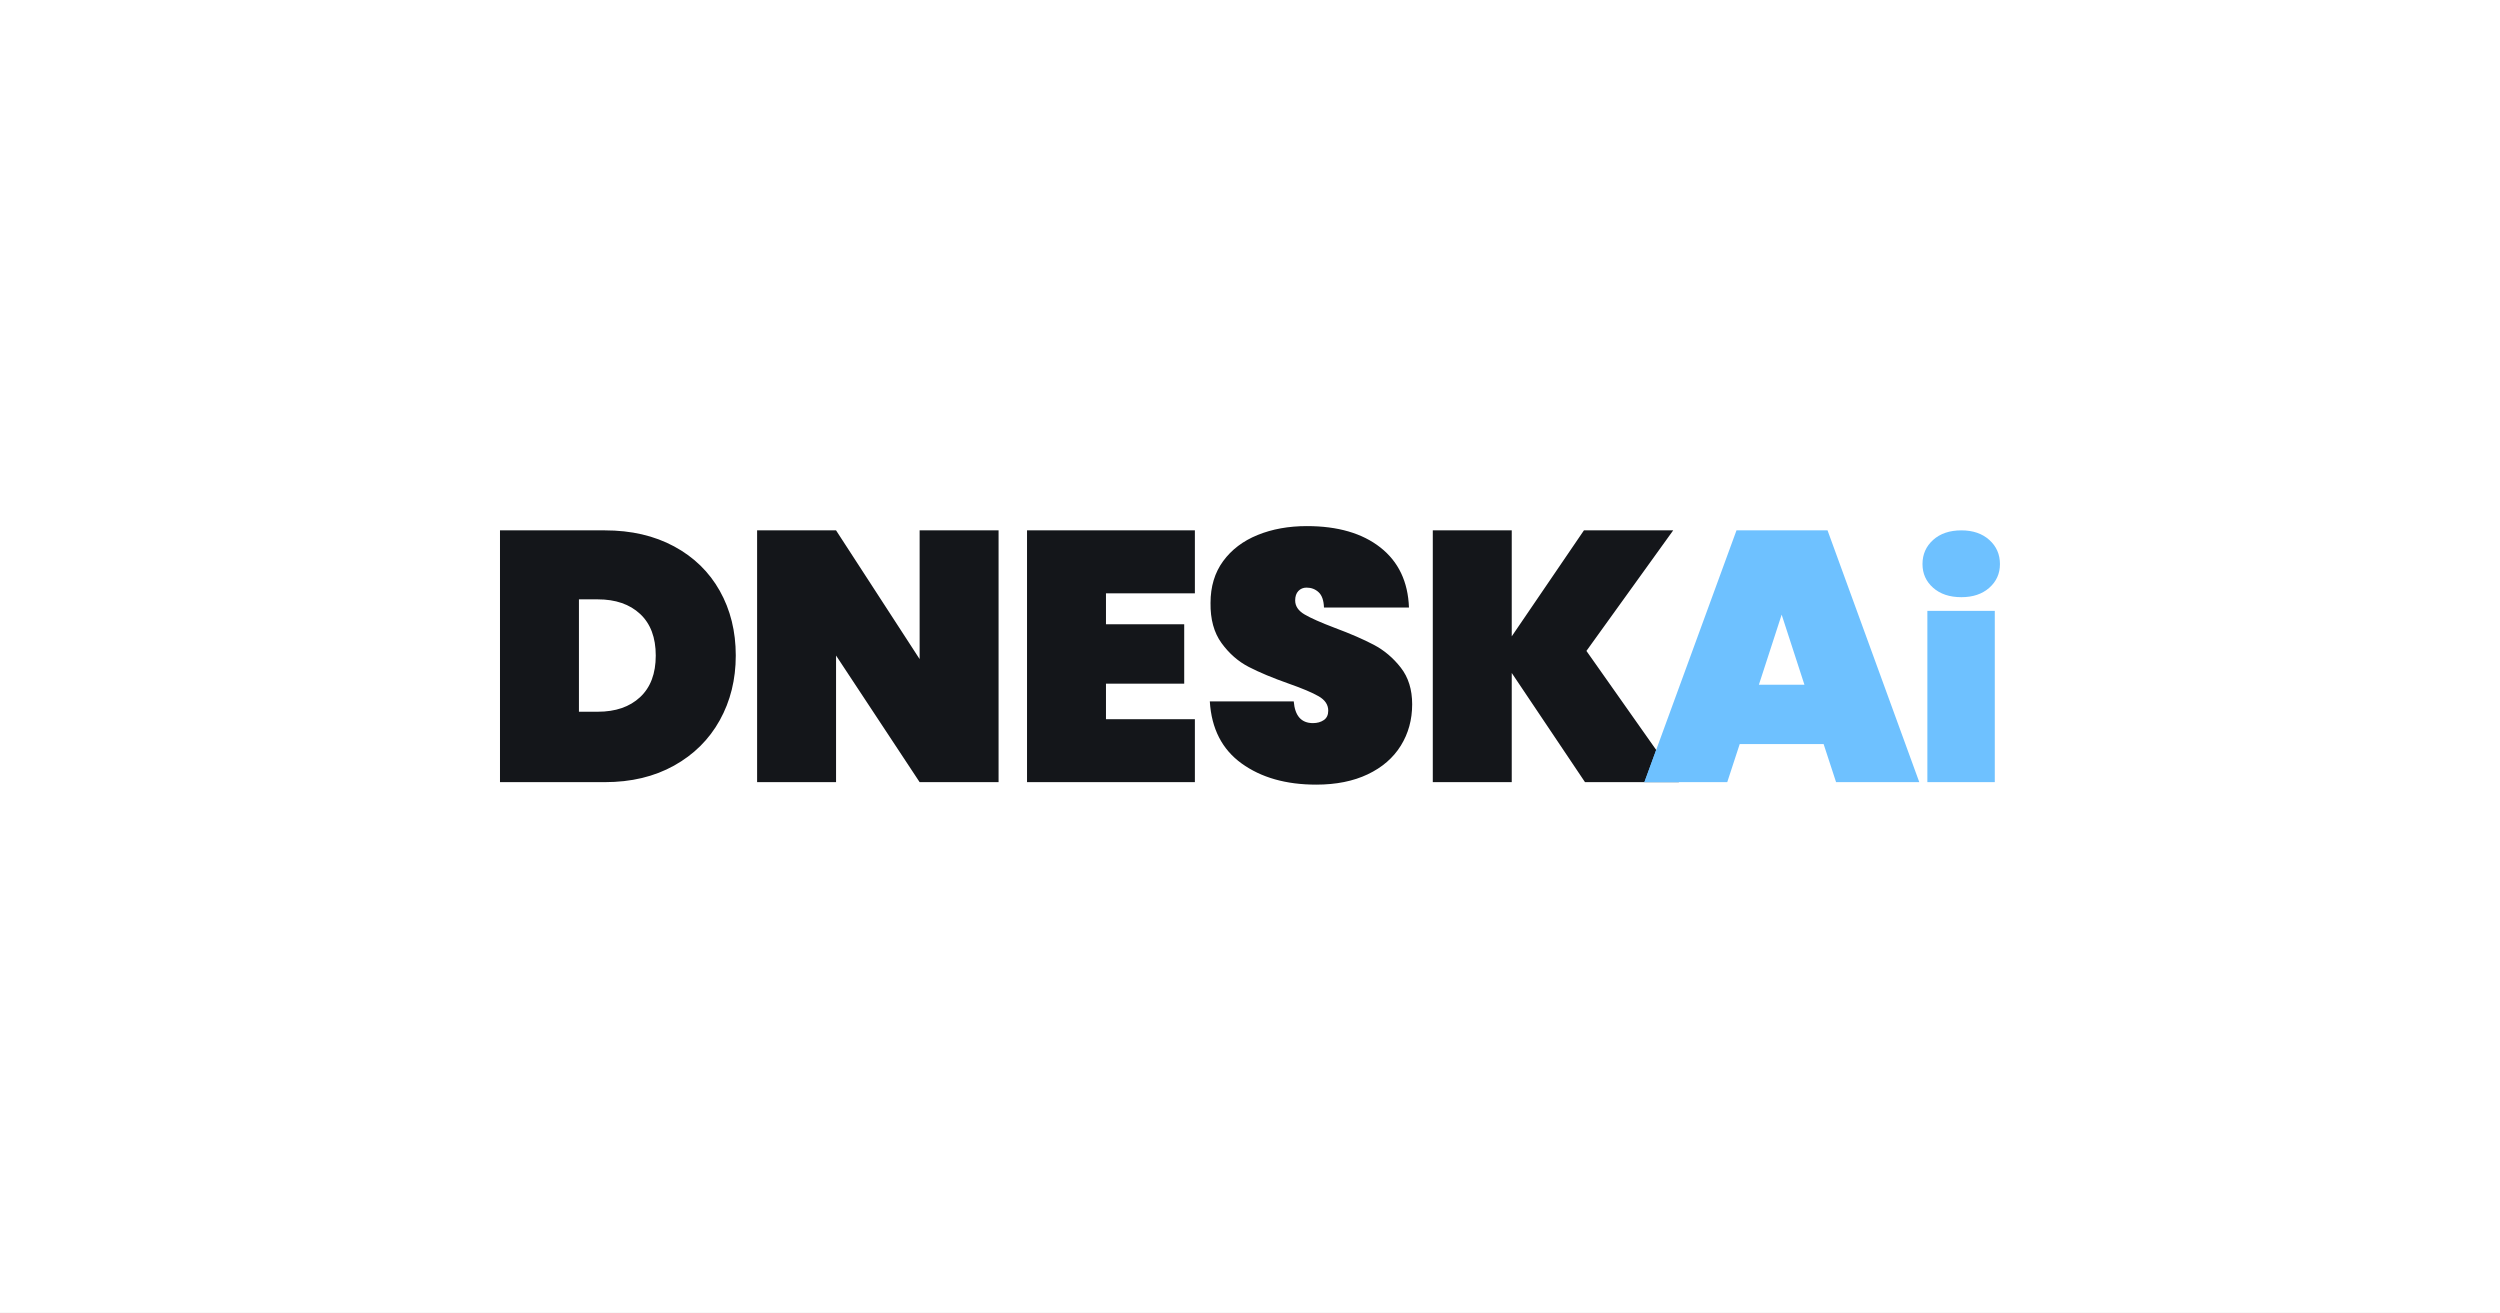
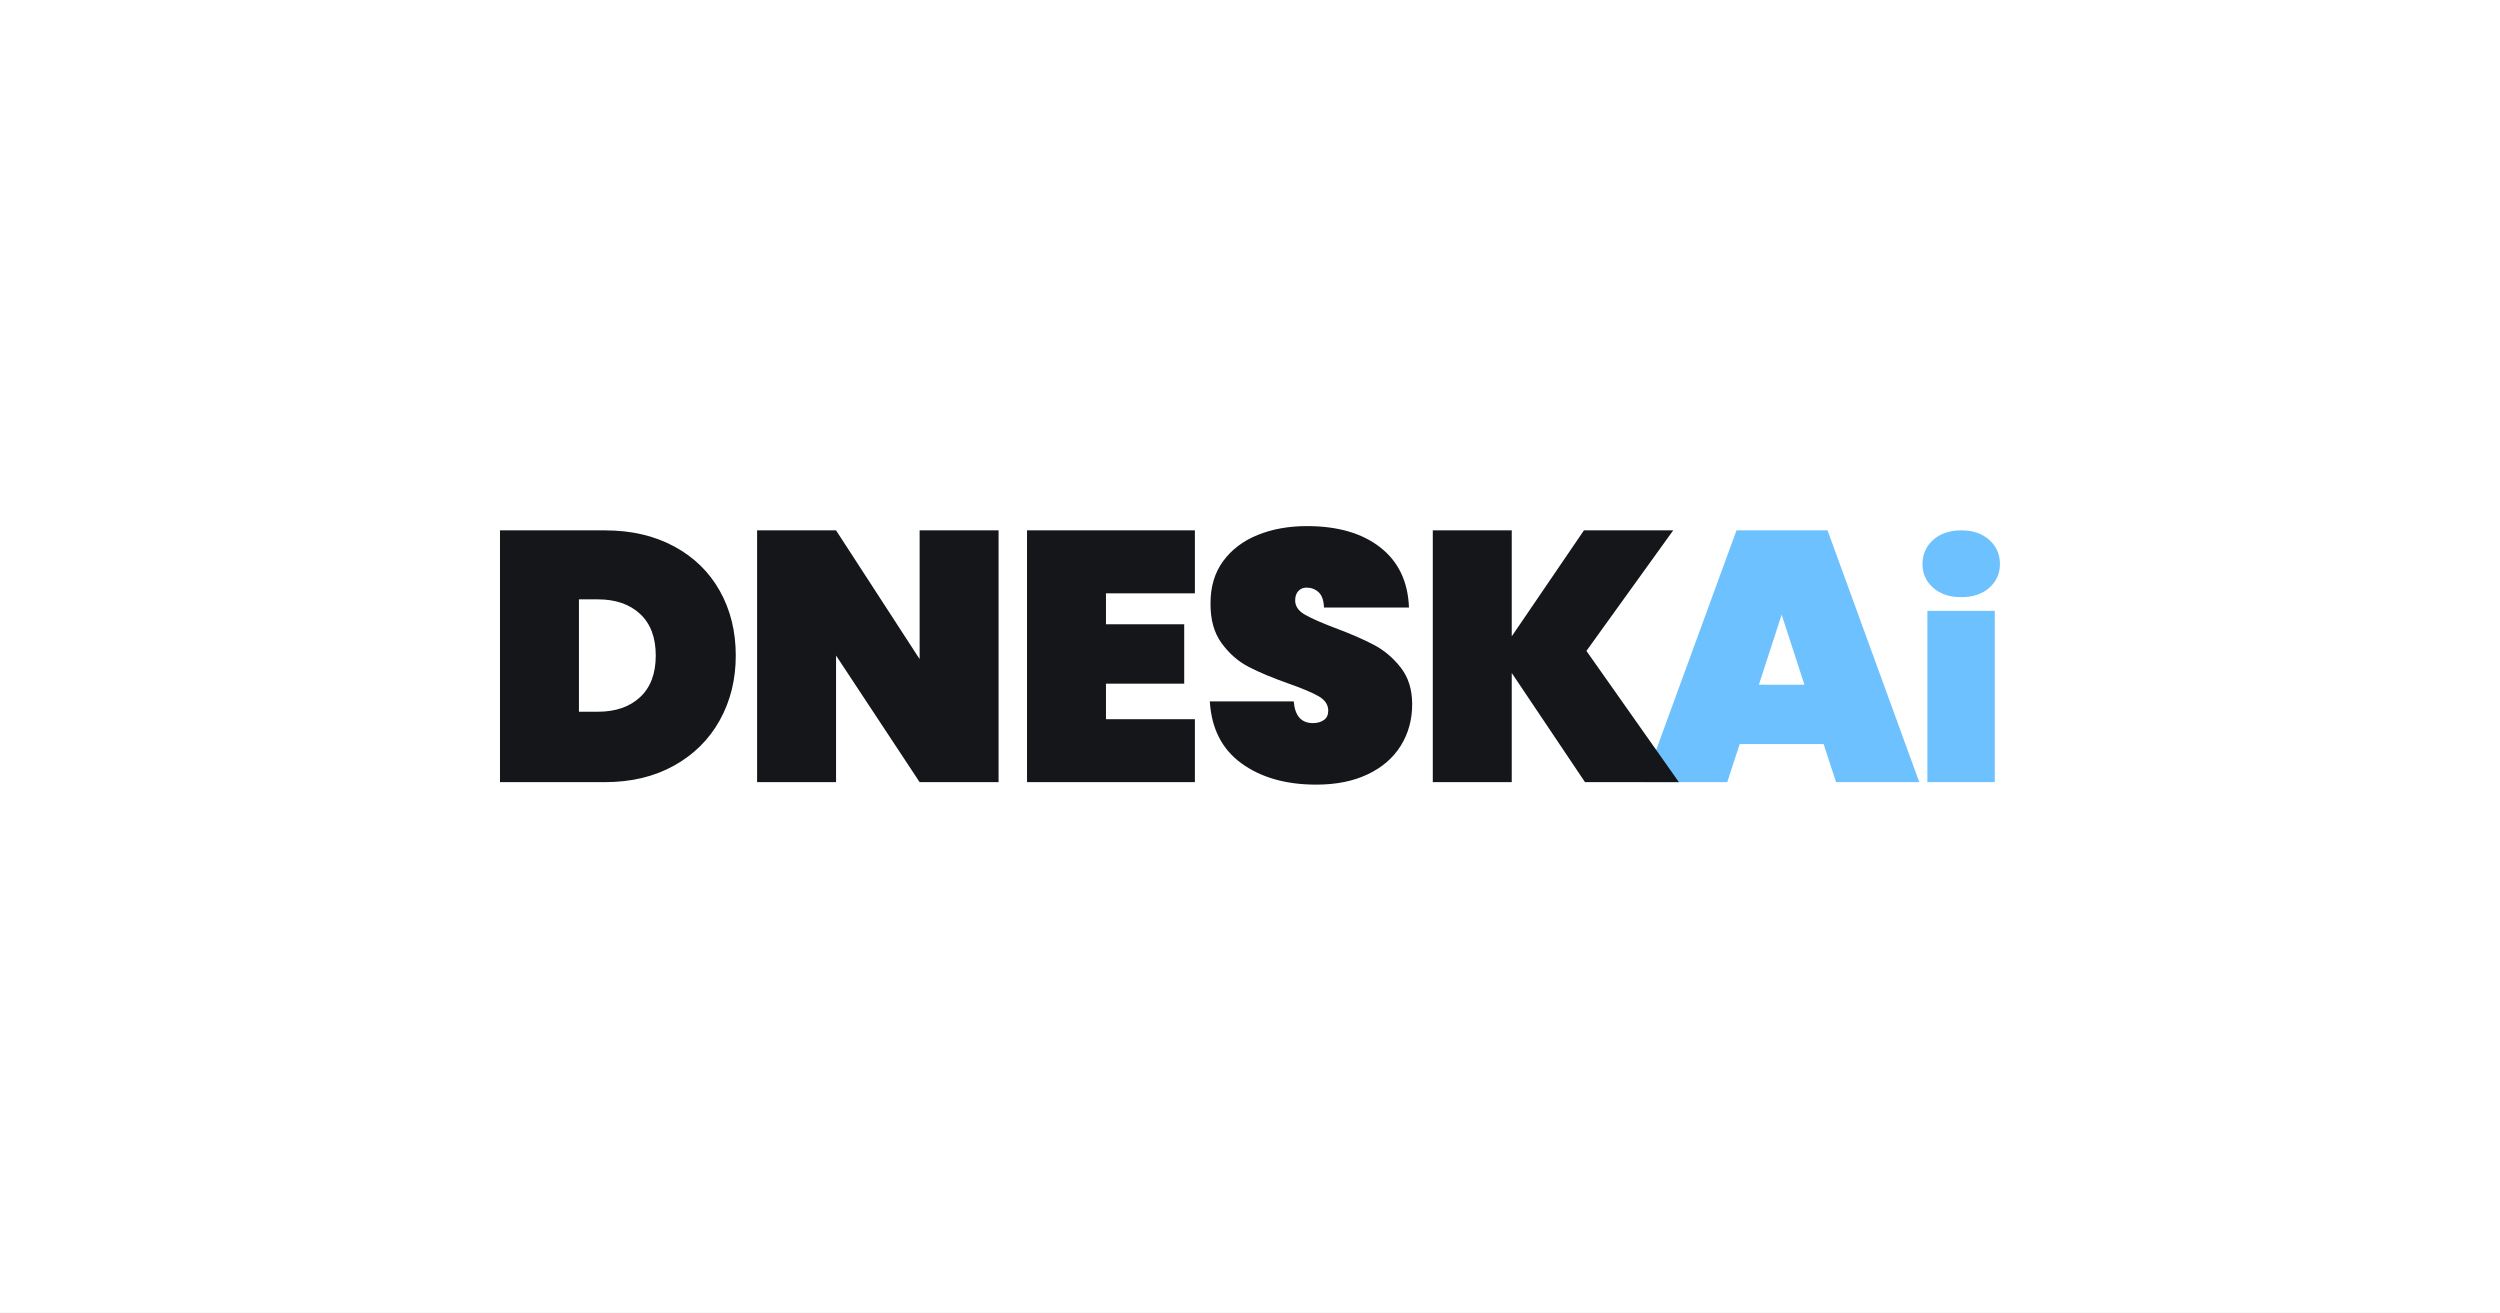
<svg xmlns="http://www.w3.org/2000/svg" viewBox="0 0 1200 630" width="1200" height="630" role="img" aria-label="DNESKAi">
  <rect width="1200" height="630" fill="#FFFFFF" />
  <g transform="translate(231.46 375.43) scale(0.1707)">
-     <defs>
-       <clipPath id="o1">
-         <path d="M3807 0L3772-107L3536-107L3501 0L3268 0L3527-708L3783-708L4041 0L3807 0ZM3590-274L3718-274L3654-471L3590-274Z" />
-       </clipPath>
-     </defs>
+     <path d="M3807 0L3772-107L3536-107L3501 0L3268 0L3527-708L3783-708L4041 0L3807 0ZM3590-274L3718-274L3654-471L3590-274ZM4159.4-520.1Q4109.8-520.1 4079.9-546.6Q4050.0-573.1 4050.0-613.2L4050.0-613.2Q4050.0-654.2 4079.9-681.1Q4109.8-708.0 4159.4-708.0L4159.4-708.0Q4208.0-708.0 4237.9-681.1Q4267.8-654.2 4267.8-613.2L4267.8-613.2Q4267.8-573.1 4237.9-546.6Q4208.0-520.1 4159.4-520.1L4159.4-520.1ZM4063.7-481.7L4253.3-481.7L4253.3 0L4063.7 0L4063.7-481.7Z" fill="#6EC1FF" />
    <path d="M345-708Q456-708 539.5-663Q623-618 668-538Q713-458 713-356L713-356Q713-255 668-174Q623-93 539.5-46.5Q456 0 345 0L345 0L50 0L50-708L345-708ZM325-198Q400-198 444-239Q488-280 488-356L488-356Q488-432 444-473Q400-514 325-514L325-514L272-514L272-198L325-198ZM1452-708L1452 0L1230 0L995-356L995 0L773 0L773-708L995-708L1230-346L1230-708L1452-708ZM2004-531L1754-531L1754-444L1974-444L1974-277L1754-277L1754-177L2004-177L2004 0L1532 0L1532-708L2004-708L2004-531ZM2345 7Q2218 7 2135.5-52.5Q2053-112 2046-227L2046-227L2282-227Q2287-166 2336-166L2336-166Q2354-166 2366.5-174.5Q2379-183 2379-201L2379-201Q2379-226 2352-241.5Q2325-257 2268-277L2268-277Q2200-301 2155.5-324Q2111-347 2079-391Q2047-435 2048-504L2048-504Q2048-573 2083.5-621.5Q2119-670 2180.5-695Q2242-720 2319-720L2319-720Q2449-720 2525.5-660Q2602-600 2606-491L2606-491L2367-491Q2366-521 2352-534Q2338-547 2318-547L2318-547Q2304-547 2295-537.5Q2286-528 2286-511L2286-511Q2286-487 2312.5-471.5Q2339-456 2397-434L2397-434Q2464-409 2507.5-386Q2551-363 2583-322Q2615-281 2615-219L2615-219Q2615-154 2583-102.5Q2551-51 2490-22Q2429 7 2345 7L2345 7ZM3365 0L3101 0L2895-307L2895 0L2673 0L2673-708L2895-708L2895-410L3098-708L3349-708L3105-369L3365 0Z" fill="#14161A" />
-     <path d="M3807 0L3772-107L3536-107L3501 0L3268 0L3527-708L3783-708L4041 0L3807 0ZM3590-274L3718-274L3654-471L3590-274ZM4159.4-520.1Q4109.8-520.1 4079.9-546.6Q4050.0-573.1 4050.0-613.2L4050.0-613.2Q4050.0-654.2 4079.9-681.1Q4109.8-708.0 4159.4-708.0L4159.4-708.0Q4208.0-708.0 4237.9-681.1Q4267.8-654.2 4267.8-613.2L4267.8-613.2Q4267.8-573.1 4237.9-546.6Q4208.0-520.1 4159.4-520.1L4159.4-520.1ZM4063.7-481.7L4253.3-481.7L4253.3 0L4063.7 0L4063.7-481.7Z" fill="#6EC1FF" />
-     <path d="M3365 0L3101 0L2895-307L2895 0L2673 0L2673-708L2895-708L2895-410L3098-708L3349-708L3105-369L3365 0Z" fill="#6EC1FF" clip-path="url(#o1)" />
  </g>
</svg>
